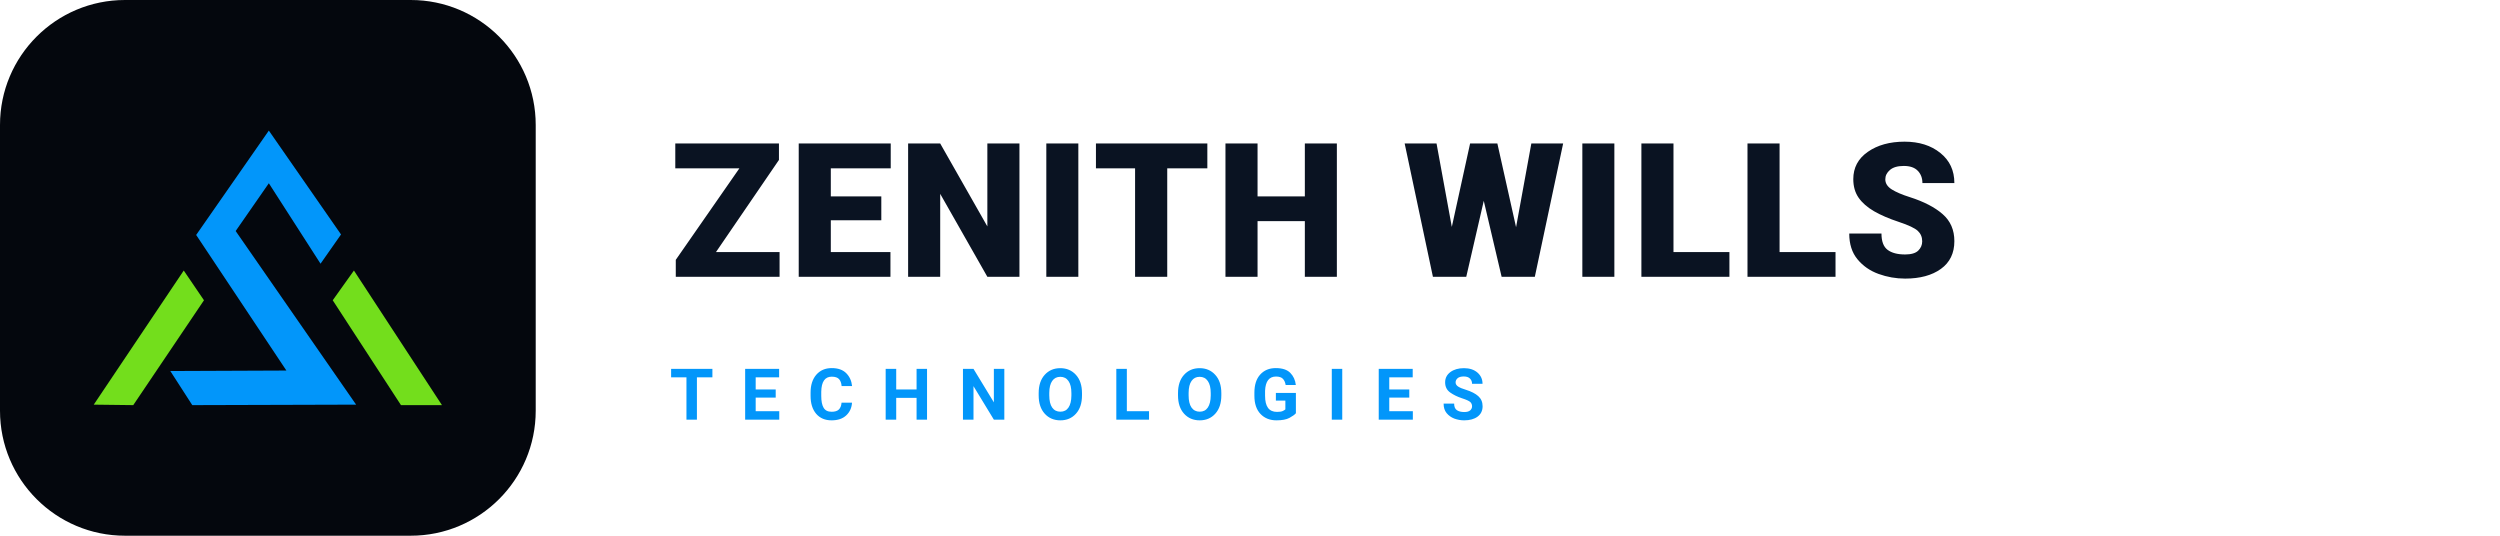
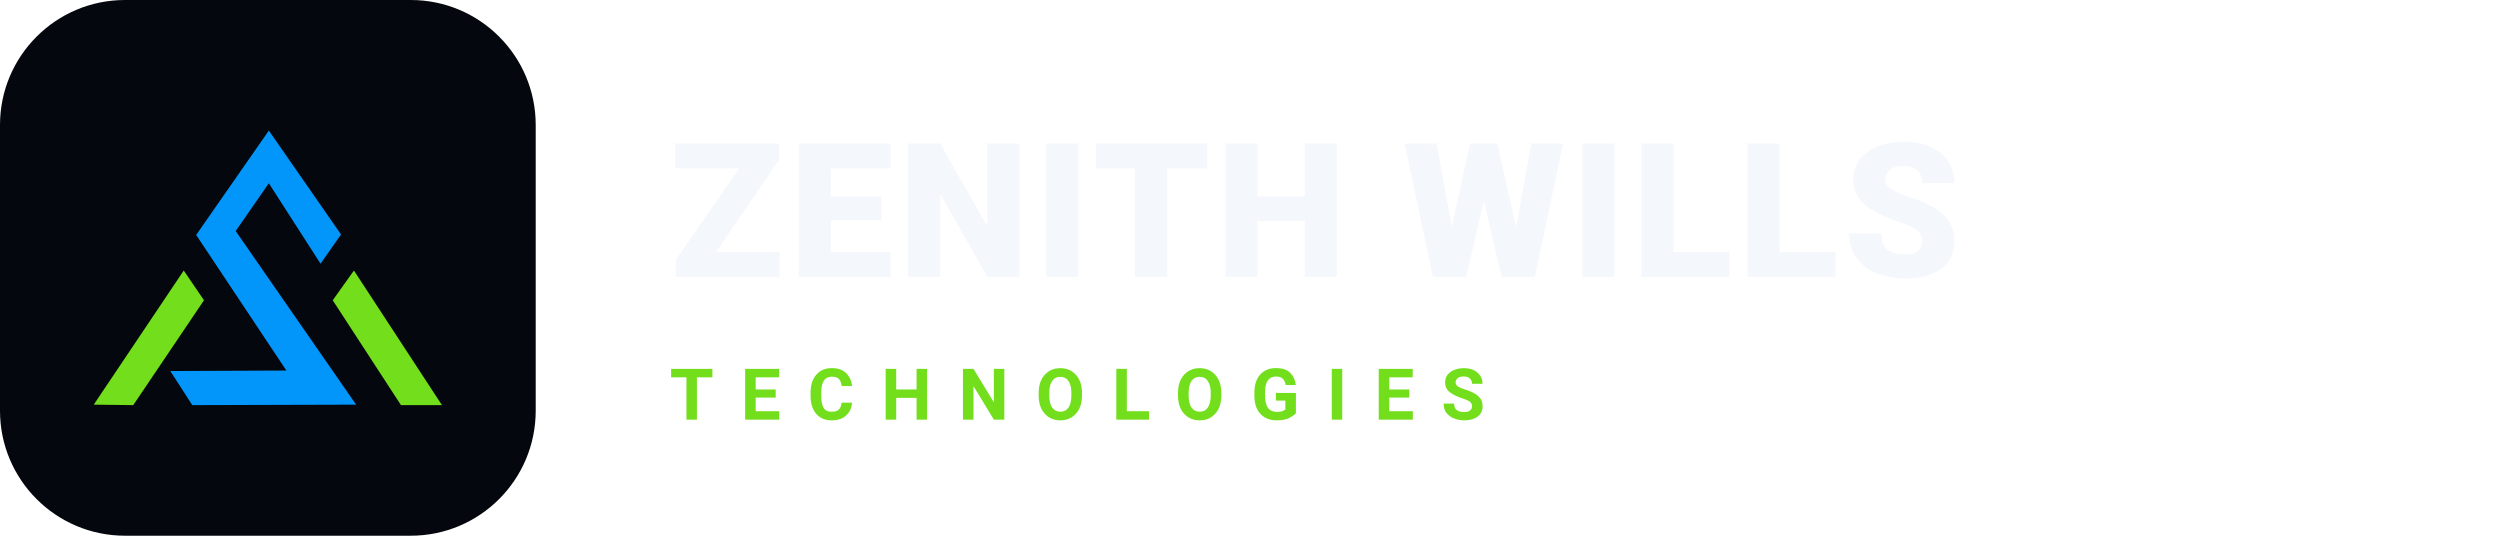
<svg xmlns="http://www.w3.org/2000/svg" viewBox="0 0 560 120" width="560" height="120" role="img" aria-label="Zenith Wills Technologies">
  <g>
    <rect x="0" y="0" width="120" height="120" rx="28" fill="#04070D" />
    <path d="M60.22 29.25 L76.39 52.52 L71.8 59.07 L60.22 41.05 L52.79 51.75 L79.77 90.64 L43.07 90.75 L38.15 83.11 L64.15 83 L43.94 52.63 Z" fill="#0296FA" />
    <polygon points="41.16,60.6 45.69,67.26 29.85,90.75 21,90.64" fill="#73DE1C" />
    <polygon points="79.28,60.6 99,90.75 89.82,90.75 74.53,67.26" fill="#73DE1C" />
  </g>
-   <text x="150" y="62" font-family="-apple-system,BlinkMacSystemFont,'Segoe UI',Roboto,'Avenir Next','Helvetica Neue',Arial,sans-serif" font-weight="800" font-size="42" fill="#0A1322" letter-spacing="1">ZENITH WILLS</text>
-   <text x="150" y="94" font-family="-apple-system,BlinkMacSystemFont,'Segoe UI',Roboto,'Avenir Next','Helvetica Neue',Arial,sans-serif" font-weight="600" font-size="16" fill="#0296FA" letter-spacing="6">TECHNOLOGIES</text>
+   <text x="150" y="62" font-family="-apple-system,BlinkMacSystemFont,'Segoe UI',Roboto,'Avenir Next','Helvetica Neue',Arial,sans-serif" font-weight="800" font-size="42" fill="#F4F7FB" letter-spacing="1">ZENITH WILLS</text>
+   <text x="150" y="94" font-family="-apple-system,BlinkMacSystemFont,'Segoe UI',Roboto,'Avenir Next','Helvetica Neue',Arial,sans-serif" font-weight="600" font-size="16" fill="#73DE1C" letter-spacing="6">TECHNOLOGIES</text>
</svg>
